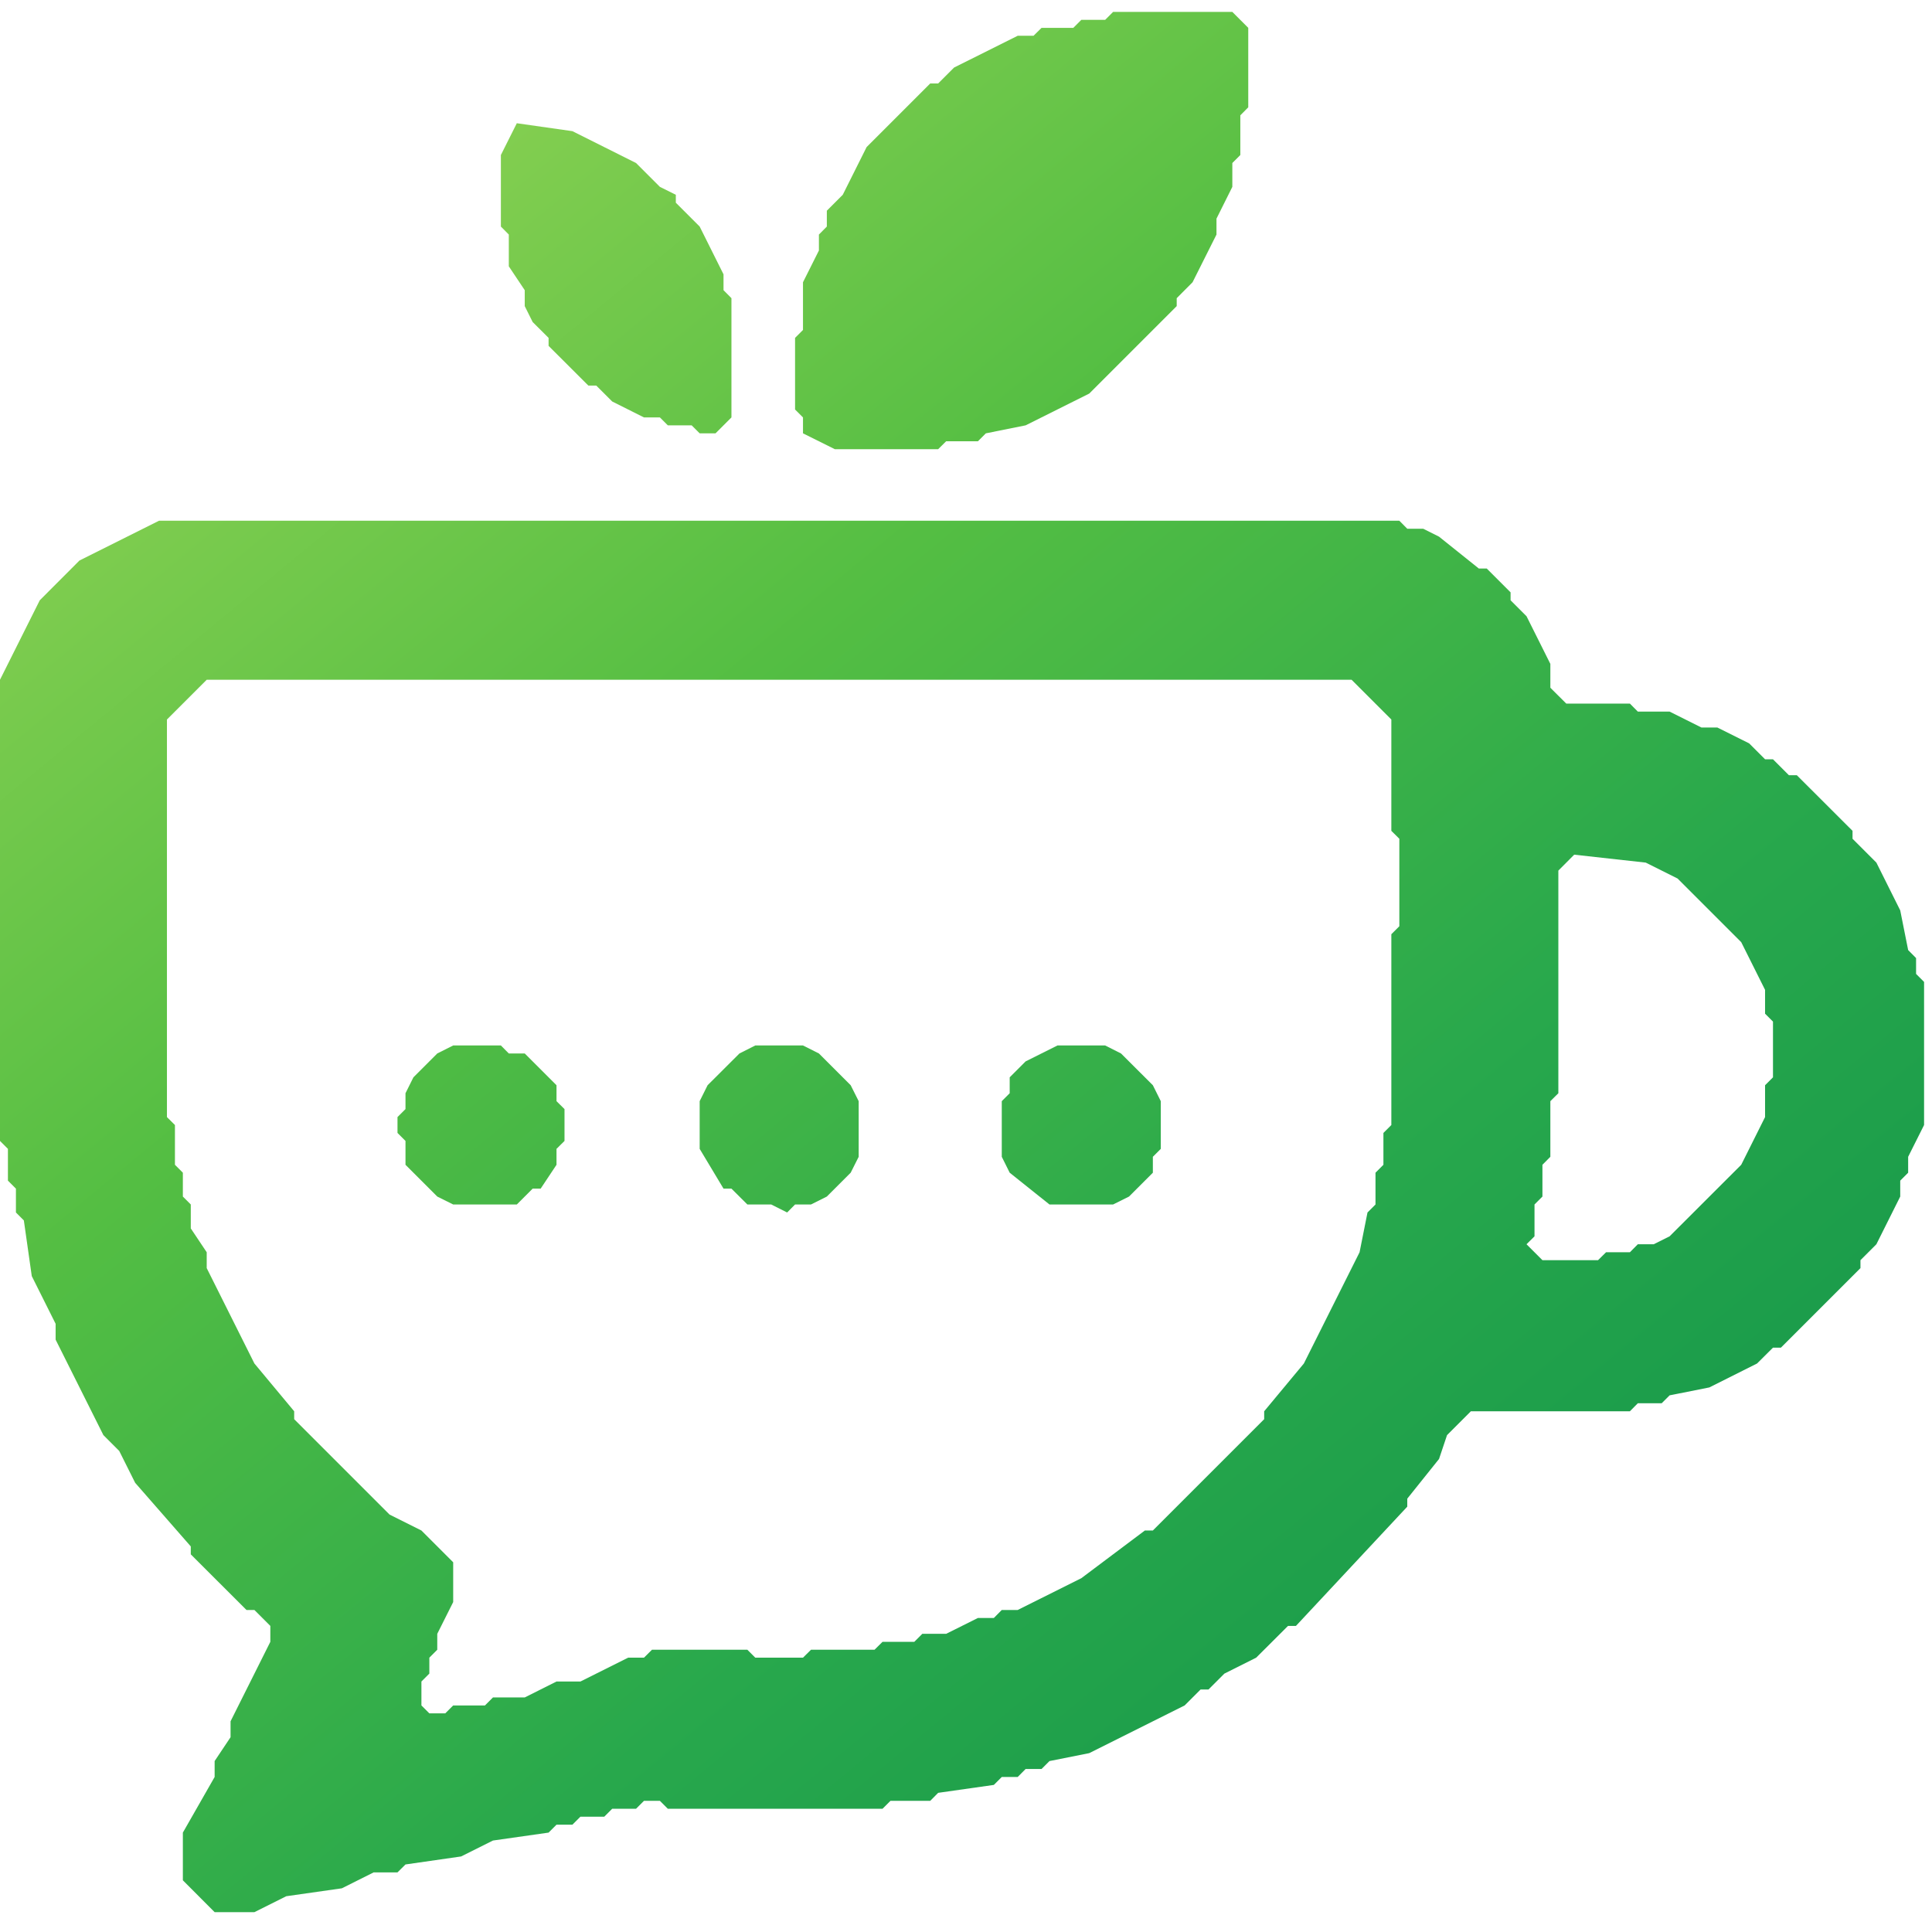
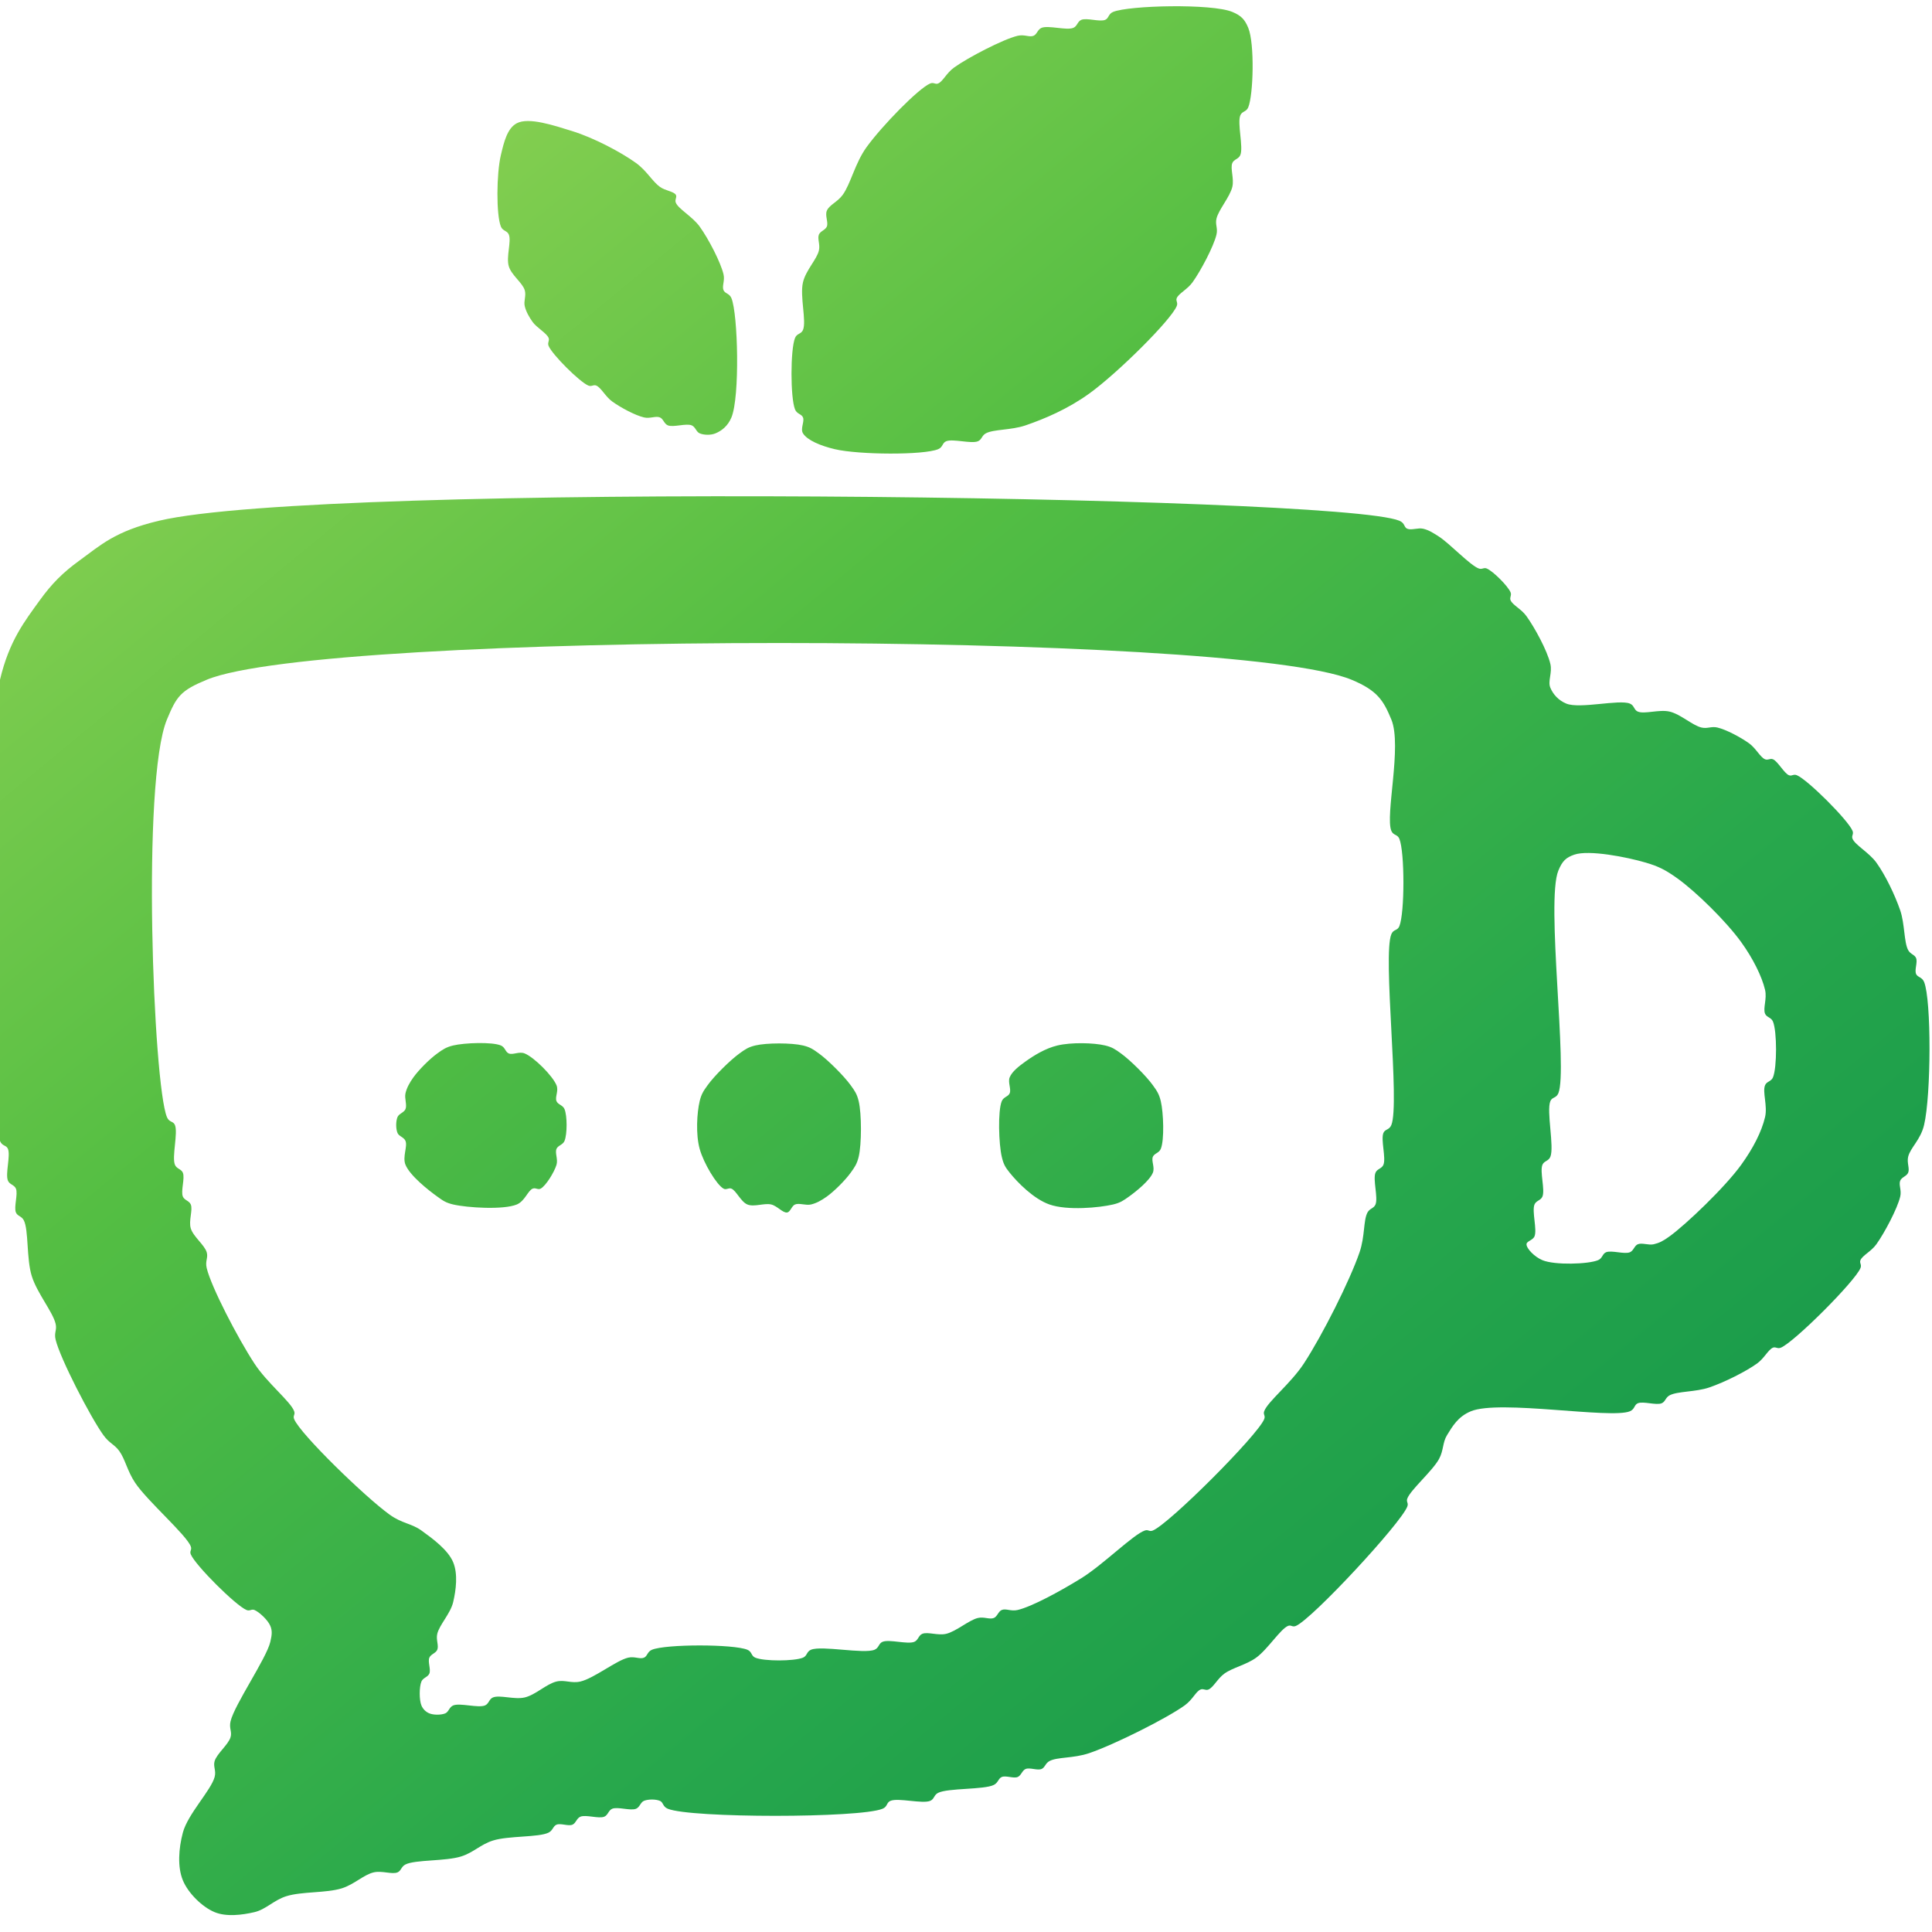
<svg xmlns="http://www.w3.org/2000/svg" width="256" height="256" viewBox="0 0 256 256" role="img" aria-label="Teahouse icon">
  <defs>
    <linearGradient id="markGreen" x1="35" y1="12" x2="213" y2="228" gradientUnits="userSpaceOnUse">
      <stop offset="0" stop-color="#91d354" />
      <stop offset="0.36" stop-color="#54be43" />
      <stop offset="0.72" stop-color="#28a84c" />
      <stop offset="1" stop-color="#16984a" />
    </linearGradient>
    <linearGradient id="bgGreen" x1="20" y1="4" x2="222" y2="242" gradientUnits="userSpaceOnUse">
      <stop offset="0" stop-color="#2fb857" />
      <stop offset="0.55" stop-color="#21a34b" />
      <stop offset="1" stop-color="#178f43" />
    </linearGradient>
    <linearGradient id="bgDarkGreen" x1="16" y1="5" x2="224" y2="241" gradientUnits="userSpaceOnUse">
      <stop offset="0" stop-color="#173a2b" />
      <stop offset="0.7" stop-color="#0d271d" />
      <stop offset="1" stop-color="#091b15" />
    </linearGradient>
    <radialGradient id="softPale" cx="31%" cy="19%" r="78%">
      <stop offset="0" stop-color="#e8f9df" />
      <stop offset="0.68" stop-color="#eff9ea" />
      <stop offset="1" stop-color="#e7f3df" />
    </radialGradient>
    <radialGradient id="cardWhite" cx="31%" cy="20%" r="82%">
      <stop offset="0" stop-color="#ffffff" />
      <stop offset="0.74" stop-color="#fbfcfb" />
      <stop offset="1" stop-color="#f4f6f5" />
    </radialGradient>
    <filter id="cardShadow" x="-20%" y="-20%" width="140%" height="145%">
      <feDropShadow dx="0" dy="10" stdDeviation="14" flood-color="#10251b" flood-opacity="0.14" />
    </filter>
    <filter id="softShadow" x="-20%" y="-20%" width="140%" height="145%">
      <feDropShadow dx="0" dy="7" stdDeviation="8" flood-color="#12271e" flood-opacity="0.12" />
    </filter>
  </defs>
-   <path d="M0 90.07L0 151.18L1.05 152.23L1.05 156.44L2.11 157.5L2.11 160.66L3.16 161.71L4.21 169.09L7.37 175.41L7.37 177.51L13.7 190.16L15.8 192.26L17.91 196.48L25.28 204.91L25.28 205.96L32.66 213.33L33.71 213.33L35.82 215.44L35.82 217.55L30.55 228.08L30.55 230.19L28.44 233.35L28.44 235.46L24.23 242.83L24.23 249.15L28.44 253.37L33.71 253.37L37.93 251.26L45.3 250.21L49.51 248.1L52.67 248.1L53.73 247.05L61.1 245.99L65.32 243.88L72.69 242.83L73.74 241.78L75.85 241.78L76.91 240.72L80.07 240.72L81.12 239.67L84.28 239.67L85.33 238.62L87.44 238.62L88.49 239.67L116.94 239.67L117.99 238.62L123.26 238.62L124.31 237.56L131.69 236.51L132.74 235.46L134.85 235.46L135.9 234.4L138.01 234.4L139.06 233.35L144.33 232.3L156.97 225.98L159.08 223.87L160.13 223.87L162.24 221.76L166.45 219.65L170.67 215.44L171.72 215.44L186.47 199.64L186.47 198.58L190.68 193.32L191.74 190.16L194.9 187L215.97 187L217.02 185.94L220.18 185.94L221.23 184.89L226.5 183.84L232.82 180.67L234.93 178.57L235.98 178.57L246.52 168.03L246.52 166.98L248.63 164.87L251.79 158.55L251.79 156.44L252.84 155.39L252.84 153.28L254.95 149.07L254.95 130.11L253.89 129.05L253.89 126.95L252.84 125.89L251.79 120.63L248.63 114.3L245.47 111.14L245.47 110.09L238.09 102.72L237.04 102.72L234.93 100.61L233.88 100.61L231.77 98.5L227.56 96.4L225.45 96.4L221.23 94.29L217.02 94.29L215.97 93.23L207.54 93.23L205.43 91.13L205.43 87.97L202.27 81.65L200.16 79.54L200.16 78.49L197 75.33L195.95 75.33L190.68 71.11L188.58 70.06L186.47 70.06L185.42 69L21.07 69L10.53 74.27L5.27 79.54ZM22.12 95.34L27.39 90.07L179.09 90.07L184.36 95.34L184.36 110.09L185.42 111.14L185.42 122.73L184.36 123.79L184.36 149.07L183.31 150.12L183.31 154.34L182.26 155.39L182.26 159.6L181.2 160.66L180.15 165.93L172.77 180.67L167.51 187L167.51 188.05L152.76 202.8L151.7 202.8L143.28 209.12L134.85 213.33L132.74 213.33L131.69 214.39L129.58 214.39L125.37 216.49L122.21 216.49L121.15 217.55L116.94 217.55L115.88 218.6L107.46 218.6L106.4 219.65L100.08 219.65L99.03 218.6L86.39 218.6L85.33 219.65L83.23 219.65L76.91 222.81L73.74 222.81L69.53 224.92L65.32 224.92L64.26 225.98L60.05 225.98L59 227.03L56.89 227.03L55.84 225.98L55.84 222.81L56.89 221.76L56.89 219.65L57.94 218.6L57.94 216.49L60.05 212.28L60.05 207.01L55.84 202.8L51.62 200.69L38.98 188.05L38.98 187L33.71 180.67L27.39 168.03L27.39 165.93L25.28 162.77L25.28 159.6L24.23 158.55L24.23 155.39L23.18 154.34L23.18 149.07L22.12 148.02ZM165.4 3.69L163.29 1.58L147.49 1.58L146.44 2.63L143.28 2.63L142.22 3.69L138.01 3.69L136.95 4.74L134.85 4.74L126.42 8.95L124.31 11.06L123.26 11.06L114.83 19.49L111.67 25.81L109.56 27.92L109.56 30.02L108.51 31.08L108.51 33.19L106.4 37.4L106.4 43.72L105.35 44.77L105.35 54.26L106.4 55.31L106.4 57.42L110.62 59.52L124.31 59.52L125.37 58.47L129.58 58.47L130.63 57.42L135.9 56.36L144.33 52.15L155.92 40.56L155.92 39.51L158.02 37.4L161.19 31.08L161.19 28.97L163.29 24.76L163.29 21.6L164.35 20.54L164.35 15.28L165.4 14.22ZM208.59 113.25L218.07 114.3L222.29 116.41L230.72 124.84L233.88 131.16L233.88 134.32L234.93 135.37L234.93 142.75L233.88 143.8L233.88 148.02L230.72 154.34L221.23 163.82L219.13 164.87L217.02 164.87L215.97 165.93L212.81 165.93L211.75 166.98L204.38 166.98L202.27 164.87L203.33 163.82L203.33 159.6L204.38 158.55L204.38 154.34L205.43 153.28L205.43 145.91L206.49 144.86L206.49 115.36ZM68.48 16.33L66.37 20.54L66.37 30.02L67.42 31.08L67.42 35.29L69.53 38.45L69.53 40.56L70.58 42.67L72.69 44.77L72.69 45.83L77.96 51.09L79.01 51.09L81.12 53.2L85.33 55.31L87.44 55.31L88.49 56.36L91.65 56.36L92.71 57.42L94.81 57.42L96.92 55.31L96.92 39.51L95.87 38.45L95.87 36.35L92.71 30.02L89.55 26.86L89.55 25.81L87.44 24.76L84.28 21.6L75.85 17.38ZM60.05 138.53L57.94 139.59L54.78 142.75L53.73 144.86L53.73 146.96L52.67 148.02L52.67 150.12L53.73 151.18L53.73 154.34L57.94 158.55L60.05 159.6L68.48 159.6L70.58 157.5L71.64 157.5L73.74 154.34L73.74 152.23L74.8 151.18L74.8 146.96L73.74 145.91L73.74 143.8L69.53 139.59L67.42 139.59L66.37 138.53ZM140.12 138.53L135.9 140.64L133.79 142.75L133.79 144.86L132.74 145.91L132.74 153.28L133.79 155.39L139.06 159.6L147.49 159.6L149.6 158.55L152.76 155.39L152.76 153.28L153.81 152.23L153.81 145.91L152.76 143.8L148.54 139.59L146.44 138.53ZM100.08 138.53L97.98 139.59L93.76 143.8L92.71 145.91L92.71 152.23L95.87 157.5L96.92 157.5L99.03 159.6L102.19 159.6L104.3 160.66L105.35 159.6L107.46 159.6L109.56 158.55L112.72 155.39L113.78 153.28L113.78 145.91L112.72 143.8L108.51 139.59L106.4 138.53Z" fill="url(#markGreen)" fill-rule="evenodd" />
+   <path d="M0 90.07C-2.78 101.84 -1.94 146.49 0 151.18C0.3 151.91 0.83 151.7 1.05 152.23C1.42 153.12 0.68 155.54 1.05 156.44C1.27 156.97 1.9 156.99 2.11 157.5C2.41 158.23 1.81 159.93 2.11 160.66C2.32 161.16 2.87 161.13 3.16 161.71C3.81 163.01 3.49 166.78 4.21 169.09C4.91 171.34 7 173.84 7.37 175.41C7.57 176.27 7.14 176.55 7.37 177.51C7.96 179.99 11.99 187.79 13.7 190.16C14.48 191.25 15.16 191.38 15.8 192.26C16.6 193.37 16.86 194.91 17.91 196.48C19.53 198.9 24.7 203.38 25.28 204.91C25.46 205.38 25.09 205.51 25.28 205.96C25.87 207.39 31.23 212.74 32.66 213.33C33.11 213.52 33.33 213.17 33.71 213.33C34.34 213.59 35.5 214.66 35.82 215.44C36.09 216.09 36.04 216.61 35.82 217.55C35.3 219.76 31.07 225.87 30.55 228.08C30.33 229.02 30.77 229.45 30.55 230.19C30.25 231.18 28.74 232.36 28.44 233.35C28.22 234.09 28.67 234.58 28.44 235.46C27.97 237.22 24.88 240.38 24.23 242.83C23.67 244.94 23.5 247.38 24.23 249.15C24.94 250.87 26.8 252.69 28.44 253.37C29.98 254.01 32.09 253.75 33.71 253.37C35.24 253.01 36.28 251.78 37.93 251.26C40 250.61 43.23 250.86 45.3 250.21C46.95 249.69 48.17 248.42 49.51 248.1C50.61 247.84 51.94 248.4 52.67 248.1C53.17 247.89 53.15 247.34 53.73 247.05C55.03 246.4 59.03 246.64 61.1 245.99C62.75 245.47 63.67 244.4 65.32 243.88C67.39 243.23 71.39 243.48 72.69 242.83C73.27 242.54 73.28 241.97 73.74 241.78C74.29 241.55 75.3 242.01 75.85 241.78C76.31 241.59 76.4 240.93 76.91 240.72C77.64 240.42 79.34 241.02 80.07 240.72C80.57 240.51 80.62 239.88 81.12 239.67C81.85 239.37 83.55 239.97 84.28 239.67C84.78 239.46 84.87 238.81 85.33 238.62C85.88 238.39 86.89 238.39 87.44 238.62C87.9 238.81 87.8 239.39 88.49 239.67C91.5 240.92 113.93 240.92 116.94 239.67C117.63 239.39 117.44 238.85 117.99 238.62C119.03 238.19 122.22 239.05 123.26 238.62C123.81 238.39 123.73 237.85 124.31 237.56C125.61 236.91 130.39 237.16 131.69 236.51C132.27 236.22 132.28 235.65 132.74 235.46C133.29 235.23 134.3 235.69 134.85 235.46C135.31 235.27 135.44 234.59 135.9 234.4C136.45 234.17 137.46 234.63 138.01 234.4C138.47 234.21 138.51 233.64 139.06 233.35C140.1 232.79 142.25 233.01 144.33 232.3C147.7 231.15 154.59 227.69 156.97 225.98C158.06 225.19 158.45 224.13 159.08 223.87C159.46 223.71 159.75 224.03 160.13 223.87C160.76 223.61 161.35 222.4 162.24 221.76C163.35 220.96 165.12 220.61 166.45 219.65C167.95 218.57 169.67 215.85 170.67 215.44C171.09 215.27 171.24 215.65 171.72 215.44C173.91 214.49 185.58 201.9 186.47 199.64C186.67 199.14 186.31 199.03 186.47 198.58C186.87 197.44 189.81 194.92 190.68 193.32C191.3 192.19 191.13 191.15 191.74 190.16C192.45 189.02 193.16 187.72 194.9 187C198.68 185.43 213.46 188.05 215.97 187C216.64 186.72 216.52 186.15 217.02 185.94C217.75 185.64 219.45 186.24 220.18 185.94C220.68 185.73 220.68 185.18 221.23 184.89C222.27 184.33 224.71 184.46 226.5 183.84C228.56 183.13 231.33 181.74 232.82 180.67C233.78 179.98 234.3 178.83 234.93 178.57C235.31 178.42 235.51 178.77 235.98 178.57C237.76 177.83 245.78 169.81 246.52 168.03C246.72 167.56 246.36 167.36 246.52 166.98C246.78 166.35 247.93 165.84 248.63 164.87C249.7 163.38 251.42 160.13 251.79 158.55C251.99 157.69 251.56 156.99 251.79 156.44C251.98 155.98 252.65 155.85 252.84 155.39C253.07 154.84 252.65 154.08 252.84 153.28C253.12 152.09 254.48 151.05 254.95 149.07C255.89 145.09 255.93 132.48 254.95 130.11C254.67 129.44 254.08 129.51 253.89 129.05C253.66 128.5 254.12 127.5 253.89 126.95C253.7 126.49 253.13 126.44 252.84 125.89C252.28 124.85 252.4 122.42 251.79 120.63C251.08 118.57 249.83 115.97 248.63 114.3C247.67 112.97 245.81 111.97 245.47 111.14C245.3 110.74 245.66 110.54 245.47 110.09C244.88 108.66 239.52 103.31 238.09 102.72C237.64 102.53 237.42 102.88 237.04 102.72C236.41 102.46 235.56 100.87 234.93 100.61C234.55 100.45 234.26 100.77 233.88 100.61C233.25 100.35 232.66 99.14 231.77 98.5C230.66 97.7 228.75 96.68 227.56 96.4C226.76 96.21 226.25 96.59 225.45 96.4C224.26 96.12 222.68 94.63 221.23 94.29C219.86 93.97 217.91 94.66 217.02 94.29C216.49 94.07 216.57 93.48 215.97 93.23C214.55 92.64 209.33 93.97 207.54 93.23C206.48 92.79 205.79 91.99 205.43 91.13C205.06 90.25 205.71 89.17 205.43 87.97C205.01 86.18 203.34 83.14 202.27 81.65C201.57 80.68 200.42 80.17 200.16 79.54C200 79.16 200.33 78.89 200.16 78.49C199.82 77.66 197.83 75.67 197 75.33C196.6 75.16 196.4 75.49 195.95 75.33C194.82 74.93 192.08 72.01 190.68 71.11C189.86 70.58 189.3 70.23 188.58 70.06C187.9 69.9 187.02 70.29 186.47 70.06C186.01 69.87 186.19 69.32 185.42 69C177.3 65.61 42.99 63.83 21.07 69C15.2 70.39 13.31 72.26 10.53 74.27C8.32 75.87 6.87 77.33 5.27 79.54C3.26 82.33 1.22 84.9 0 90.07ZM22.12 95.34C23.4 92.26 23.92 91.51 27.39 90.07C43.05 83.58 163.43 83.58 179.09 90.07C182.56 91.51 183.33 92.86 184.36 95.34C185.8 98.83 183.52 108.07 184.36 110.09C184.63 110.73 185.16 110.52 185.42 111.14C186.14 112.88 186.14 120.99 185.42 122.73C185.16 123.36 184.64 123.1 184.36 123.79C183.19 126.61 185.52 146.26 184.36 149.07C184.08 149.75 183.53 149.59 183.31 150.12C182.94 151.01 183.68 153.45 183.31 154.34C183.09 154.87 182.48 154.86 182.26 155.39C181.89 156.28 182.63 158.7 182.26 159.6C182.04 160.13 181.5 160.11 181.2 160.66C180.64 161.7 180.88 163.79 180.15 165.93C178.87 169.67 175.24 176.89 172.77 180.67C171.02 183.34 167.97 185.72 167.51 187C167.35 187.46 167.71 187.56 167.51 188.05C166.61 190.23 154.94 201.9 152.76 202.8C152.27 203 152.18 202.64 151.7 202.8C150.18 203.31 146.17 207.33 143.28 209.12C140.55 210.81 136.76 212.88 134.85 213.33C133.95 213.54 133.29 213.1 132.74 213.33C132.28 213.52 132.15 214.2 131.69 214.39C131.14 214.62 130.38 214.2 129.58 214.39C128.39 214.67 126.71 216.17 125.37 216.49C124.27 216.75 122.94 216.19 122.21 216.49C121.7 216.7 121.68 217.33 121.15 217.55C120.25 217.92 117.84 217.18 116.94 217.55C116.41 217.77 116.48 218.35 115.88 218.6C114.46 219.19 108.88 218.01 107.46 218.6C106.86 218.85 106.97 219.41 106.4 219.65C105.22 220.13 101.25 220.14 100.08 219.65C99.51 219.41 99.66 218.86 99.03 218.6C97.19 217.84 88.23 217.84 86.39 218.6C85.76 218.86 85.79 219.46 85.33 219.65C84.78 219.88 84.09 219.45 83.23 219.65C81.66 220.02 78.7 222.39 76.91 222.81C75.71 223.09 74.84 222.55 73.74 222.81C72.4 223.13 70.97 224.58 69.53 224.92C68.16 225.24 66.22 224.55 65.32 224.92C64.79 225.14 64.79 225.76 64.26 225.98C63.36 226.35 60.94 225.61 60.05 225.98C59.52 226.2 59.46 226.84 59 227.03C58.45 227.26 57.44 227.26 56.89 227.03C56.43 226.84 56.05 226.48 55.84 225.98C55.54 225.25 55.54 223.54 55.84 222.81C56.05 222.31 56.7 222.22 56.89 221.76C57.12 221.21 56.66 220.2 56.89 219.65C57.08 219.19 57.75 219.06 57.94 218.6C58.17 218.05 57.75 217.29 57.94 216.49C58.22 215.3 59.69 213.81 60.05 212.28C60.43 210.66 60.69 208.56 60.05 207.01C59.37 205.37 57.34 203.88 55.84 202.8C54.51 201.84 53.28 201.89 51.62 200.69C48.38 198.36 39.8 190.03 38.98 188.05C38.78 187.57 39.15 187.46 38.98 187C38.52 185.72 35.4 183.26 33.71 180.67C31.49 177.28 27.98 170.51 27.39 168.03C27.16 167.07 27.61 166.67 27.39 165.93C27.09 164.94 25.62 163.88 25.28 162.77C24.97 161.76 25.58 160.33 25.28 159.6C25.07 159.1 24.44 159.05 24.23 158.55C23.93 157.82 24.53 156.12 24.23 155.39C24.02 154.89 23.41 154.89 23.18 154.34C22.75 153.3 23.61 150.11 23.18 149.07C22.95 148.52 22.42 148.75 22.12 148.02C20.32 143.71 18.73 103.53 22.12 95.34ZM165.4 3.69C164.94 2.58 164.47 2.07 163.29 1.58C160.57 0.45 149.6 0.71 147.49 1.58C146.84 1.85 146.94 2.42 146.44 2.63C145.71 2.93 144.01 2.33 143.28 2.63C142.77 2.84 142.75 3.47 142.22 3.69C141.32 4.06 138.91 3.32 138.01 3.69C137.48 3.91 137.41 4.55 136.95 4.74C136.4 4.97 135.75 4.53 134.85 4.74C132.94 5.19 128.23 7.64 126.42 8.95C125.4 9.68 124.94 10.8 124.31 11.06C123.93 11.22 123.72 10.87 123.26 11.06C121.71 11.7 116.83 16.72 114.83 19.49C113.29 21.62 112.74 24.32 111.67 25.81C110.97 26.78 109.88 27.15 109.56 27.92C109.29 28.57 109.79 29.47 109.56 30.02C109.37 30.48 108.7 30.62 108.51 31.08C108.28 31.63 108.7 32.39 108.51 33.19C108.23 34.38 106.78 35.8 106.4 37.4C105.96 39.25 106.89 42.55 106.4 43.72C106.16 44.29 105.6 44.16 105.35 44.77C104.72 46.3 104.72 52.73 105.35 54.26C105.6 54.87 106.21 54.85 106.4 55.31C106.63 55.86 106.02 56.81 106.4 57.42C106.96 58.33 108.74 59.08 110.62 59.52C113.82 60.27 122.37 60.32 124.31 59.52C124.95 59.26 124.84 58.69 125.37 58.47C126.27 58.1 128.69 58.84 129.58 58.47C130.11 58.25 130.08 57.71 130.63 57.42C131.67 56.86 133.99 57.02 135.9 56.36C138.43 55.49 141.47 54.21 144.33 52.15C148.1 49.43 155.14 42.44 155.92 40.56C156.12 40.08 155.77 39.89 155.92 39.51C156.18 38.88 157.33 38.36 158.02 37.4C159.09 35.91 160.82 32.66 161.19 31.08C161.39 30.22 161 29.77 161.19 28.97C161.47 27.78 162.97 26.1 163.29 24.76C163.55 23.66 162.99 22.33 163.29 21.6C163.5 21.09 164.12 21.1 164.35 20.54C164.78 19.5 163.92 16.32 164.35 15.28C164.58 14.72 165.15 14.84 165.4 14.22C166.08 12.58 166.26 5.77 165.4 3.69ZM208.59 113.25C210.53 112.57 215.59 113.57 218.07 114.3C219.81 114.81 220.74 115.3 222.29 116.41C224.75 118.18 228.72 122.07 230.72 124.84C232.26 126.97 233.46 129.37 233.88 131.16C234.16 132.36 233.58 133.59 233.88 134.32C234.09 134.82 234.69 134.79 234.93 135.37C235.47 136.67 235.47 141.45 234.93 142.75C234.69 143.33 234.1 143.27 233.88 143.8C233.51 144.69 234.23 146.52 233.88 148.02C233.42 149.97 232.3 152.15 230.72 154.34C228.55 157.35 223.34 162.3 221.23 163.82C220.35 164.46 219.85 164.7 219.13 164.87C218.45 165.03 217.57 164.64 217.02 164.87C216.56 165.06 216.47 165.72 215.97 165.93C215.24 166.23 213.54 165.63 212.81 165.93C212.31 166.14 212.34 166.74 211.75 166.98C210.45 167.52 206.01 167.66 204.38 166.98C203.34 166.55 202.27 165.45 202.27 164.87C202.27 164.46 203.11 164.35 203.33 163.82C203.7 162.93 202.96 160.49 203.33 159.6C203.55 159.07 204.16 159.08 204.38 158.55C204.75 157.66 204.01 155.24 204.38 154.34C204.6 153.81 205.19 153.87 205.43 153.28C205.97 151.98 204.89 147.21 205.43 145.91C205.67 145.33 206.2 145.55 206.49 144.86C207.77 141.78 204.82 119.41 206.49 115.36C207.02 114.07 207.51 113.63 208.59 113.25ZM68.48 16.33C67.22 16.99 66.78 18.8 66.37 20.54C65.78 23.01 65.74 28.48 66.37 30.02C66.62 30.63 67.2 30.55 67.42 31.08C67.79 31.98 67.04 34.04 67.42 35.29C67.78 36.48 69.23 37.46 69.53 38.45C69.75 39.19 69.37 39.88 69.53 40.56C69.7 41.28 70.1 42 70.58 42.67C71.12 43.42 72.43 44.14 72.69 44.77C72.85 45.15 72.51 45.39 72.69 45.83C73.17 46.99 76.8 50.61 77.96 51.09C78.39 51.27 78.63 50.93 79.01 51.09C79.64 51.35 80.23 52.56 81.12 53.2C82.23 54 84.14 55.03 85.33 55.31C86.13 55.5 86.89 55.08 87.44 55.31C87.9 55.5 87.99 56.15 88.49 56.36C89.22 56.66 90.92 56.06 91.65 56.36C92.16 56.57 92.25 57.23 92.71 57.42C93.26 57.65 94.16 57.69 94.81 57.42C95.58 57.1 96.43 56.49 96.92 55.31C98.05 52.59 97.79 41.63 96.92 39.51C96.65 38.86 96.06 38.91 95.87 38.45C95.64 37.9 96.07 37.21 95.87 36.35C95.5 34.77 93.91 31.69 92.71 30.02C91.75 28.69 89.89 27.69 89.55 26.86C89.38 26.46 89.74 26.11 89.55 25.81C89.27 25.36 88.17 25.28 87.44 24.76C86.44 24.04 85.69 22.62 84.28 21.6C82.23 20.12 78.64 18.25 75.85 17.38C73.37 16.61 70.06 15.5 68.48 16.33ZM60.05 138.53C59.12 138.75 58.67 139.06 57.94 139.59C56.94 140.31 55.5 141.75 54.78 142.75C54.26 143.48 53.9 144.14 53.73 144.86C53.57 145.54 53.96 146.41 53.73 146.96C53.54 147.42 52.86 147.56 52.67 148.02C52.44 148.57 52.44 149.57 52.67 150.12C52.86 150.58 53.52 150.67 53.73 151.18C54.03 151.91 53.3 153.3 53.73 154.34C54.32 155.77 56.71 157.67 57.94 158.55C58.71 159.11 59.08 159.37 60.05 159.6C61.89 160.03 66.69 160.34 68.48 159.6C69.54 159.16 69.95 157.76 70.58 157.5C70.96 157.34 71.28 157.69 71.64 157.5C72.32 157.14 73.44 155.33 73.74 154.34C73.96 153.6 73.51 152.78 73.74 152.23C73.93 151.77 74.58 151.71 74.8 151.18C75.17 150.29 75.17 147.85 74.8 146.96C74.58 146.43 73.93 146.37 73.74 145.91C73.51 145.36 74.05 144.55 73.74 143.8C73.22 142.54 70.79 140.11 69.53 139.59C68.78 139.28 67.97 139.82 67.42 139.59C66.96 139.4 66.94 138.77 66.37 138.53C65.2 138.04 61.56 138.17 60.05 138.53ZM140.12 138.53C138.52 138.91 137.02 139.84 135.9 140.64C135.01 141.28 134.11 141.97 133.79 142.75C133.52 143.4 134.02 144.31 133.79 144.86C133.6 145.32 132.98 145.33 132.74 145.91C132.2 147.21 132.34 151.6 132.74 153.28C132.96 154.23 133.18 154.64 133.79 155.39C134.81 156.66 136.95 158.86 139.06 159.6C141.42 160.43 145.65 160.03 147.49 159.6C148.46 159.37 148.87 159.07 149.6 158.55C150.6 157.83 152.33 156.43 152.76 155.39C153.05 154.68 152.53 153.83 152.76 153.28C152.95 152.82 153.57 152.8 153.81 152.23C154.3 151.06 154.17 147.42 153.81 145.91C153.59 144.99 153.32 144.57 152.76 143.8C151.88 142.57 149.77 140.48 148.54 139.59C147.77 139.03 147.36 138.75 146.44 138.53C144.93 138.17 141.97 138.09 140.12 138.53ZM100.08 138.53C99.16 138.75 98.75 139.03 97.98 139.59C96.75 140.48 94.64 142.57 93.76 143.8C93.2 144.57 92.93 144.99 92.71 145.91C92.35 147.42 92.17 150.29 92.71 152.23C93.24 154.15 94.96 156.99 95.87 157.5C96.24 157.71 96.54 157.35 96.92 157.5C97.55 157.76 98.17 159.24 99.03 159.6C99.92 159.97 101.27 159.38 102.19 159.6C102.99 159.79 103.74 160.75 104.3 160.66C104.74 160.59 104.89 159.79 105.35 159.6C105.9 159.37 106.78 159.76 107.46 159.6C108.18 159.43 108.83 159.07 109.56 158.55C110.56 157.83 112 156.39 112.72 155.39C113.25 154.66 113.55 154.23 113.78 153.28C114.18 151.6 114.18 147.59 113.78 145.91C113.55 144.96 113.28 144.57 112.72 143.8C111.83 142.57 109.74 140.48 108.51 139.59C107.74 139.03 107.33 138.75 106.4 138.53C104.89 138.17 101.59 138.17 100.08 138.53Z" fill="url(#markGreen)" fill-rule="evenodd" />
</svg>
